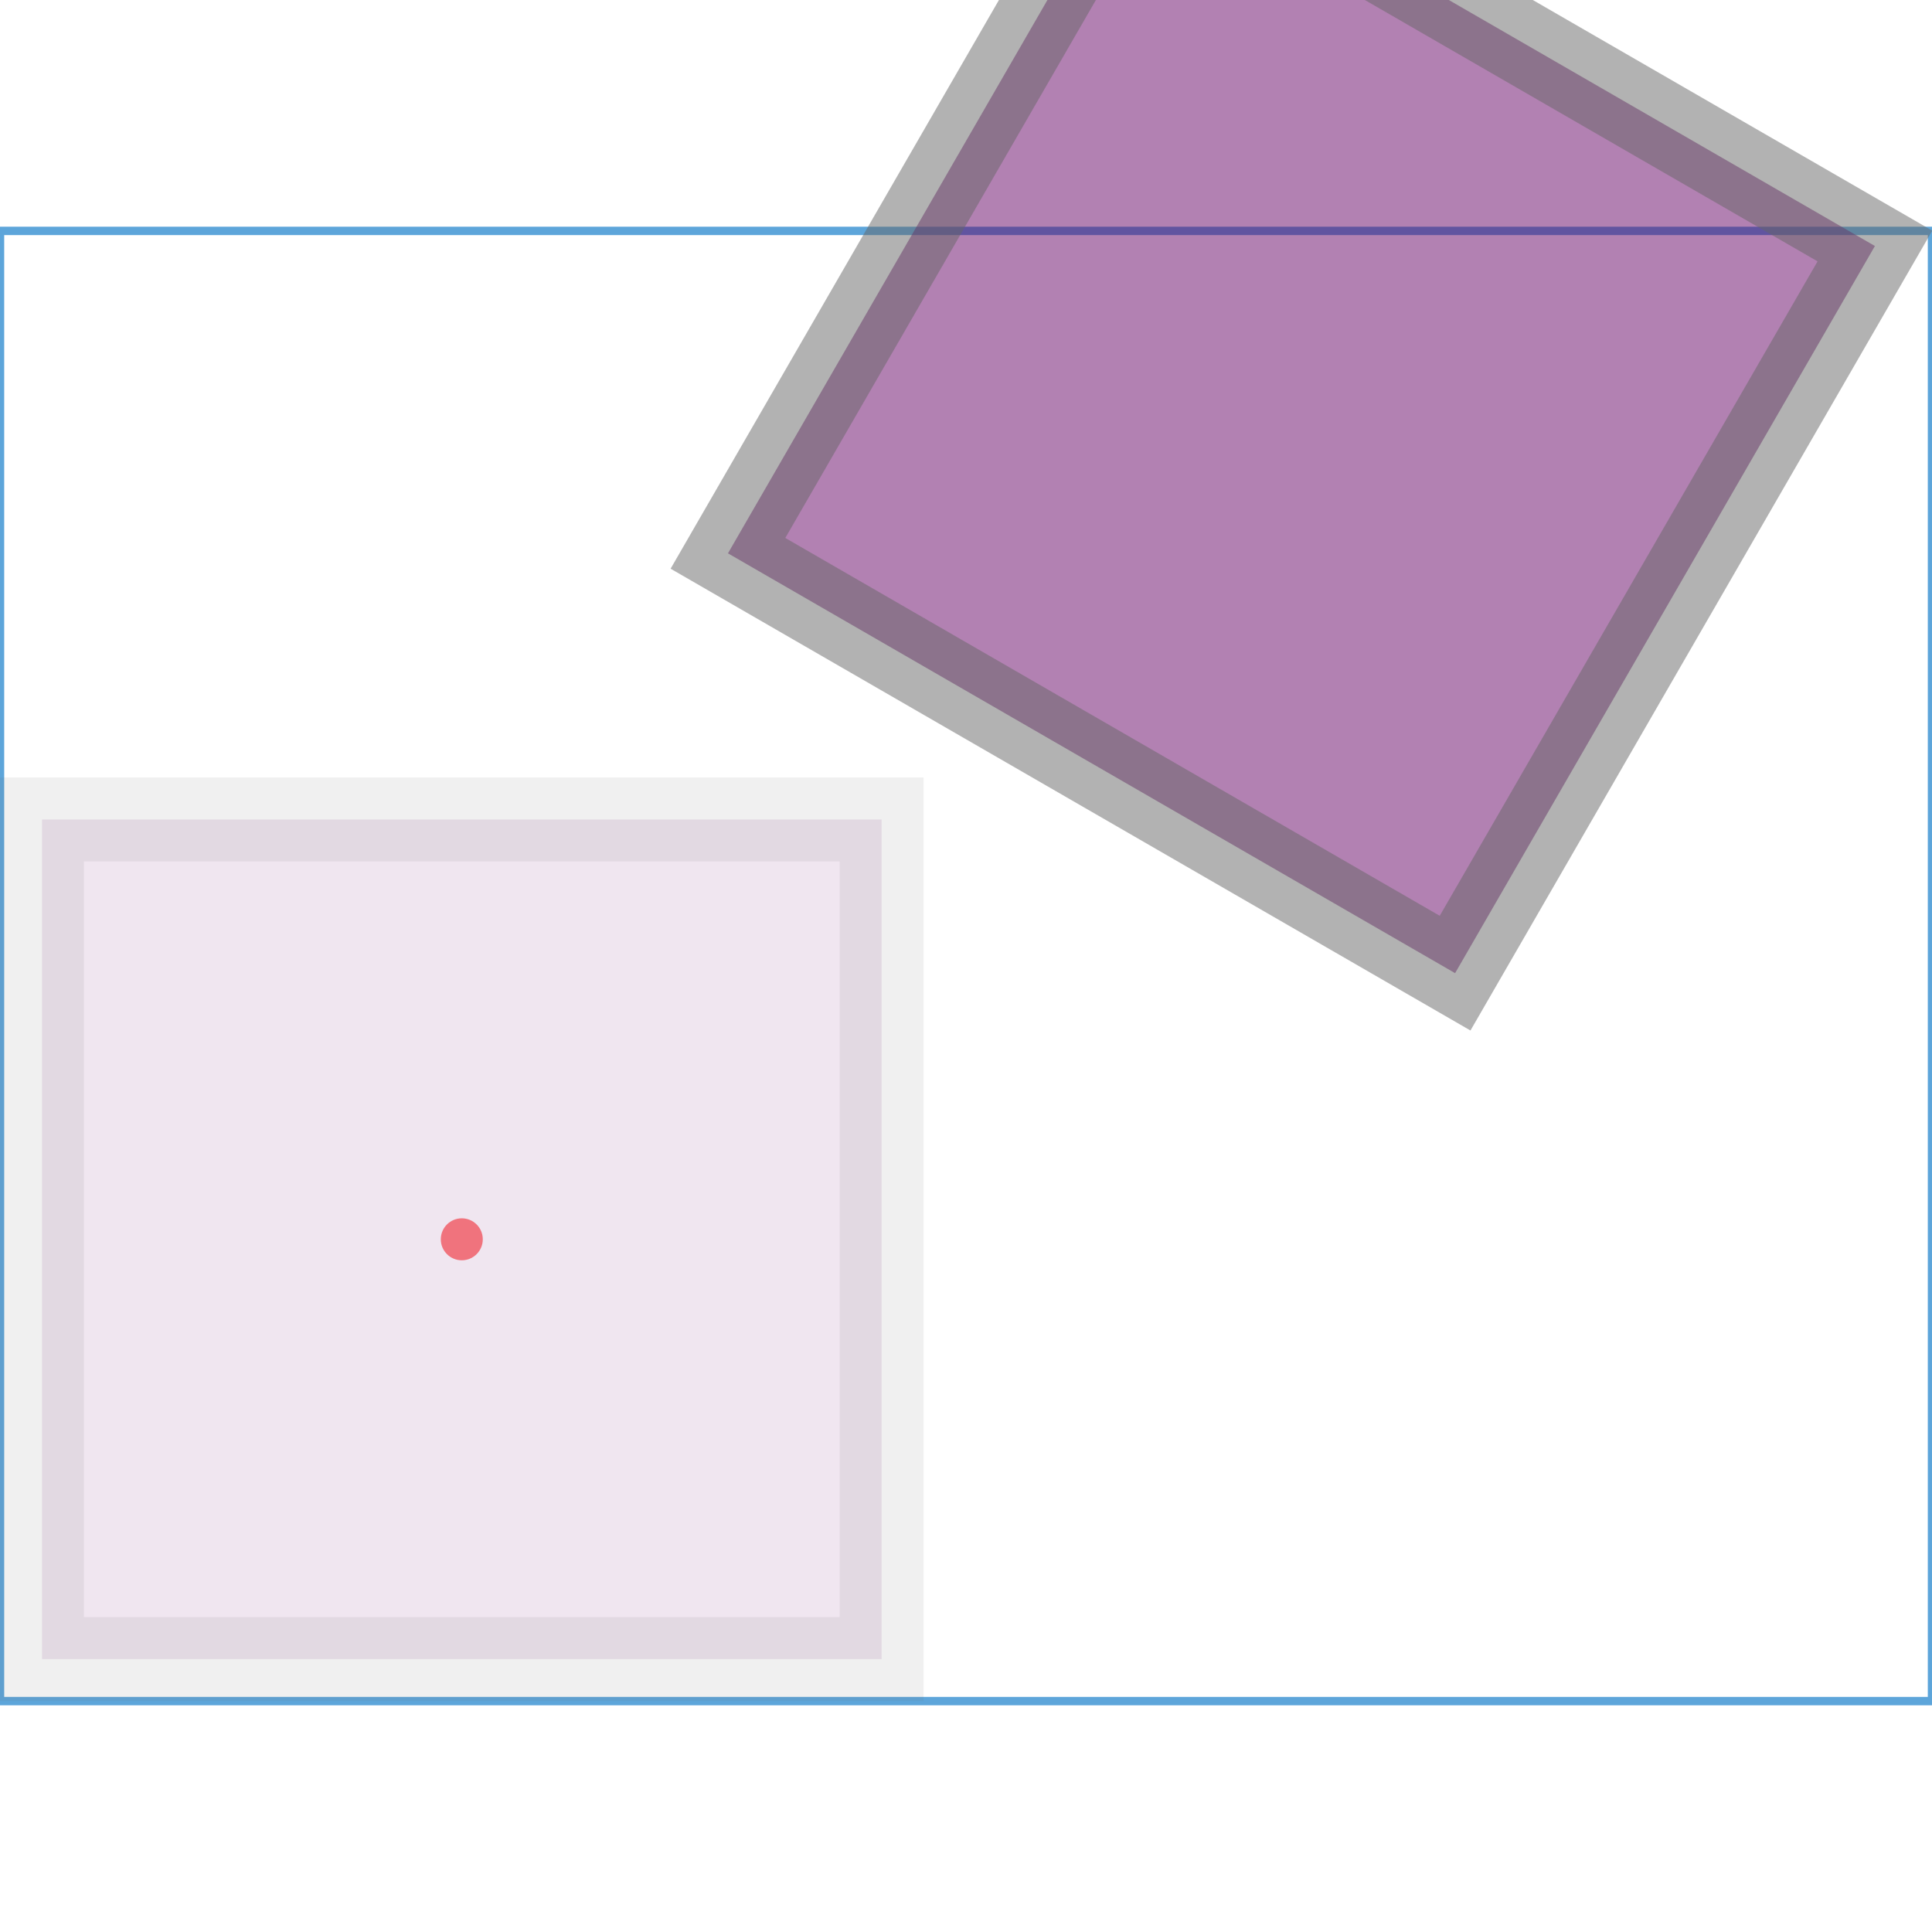
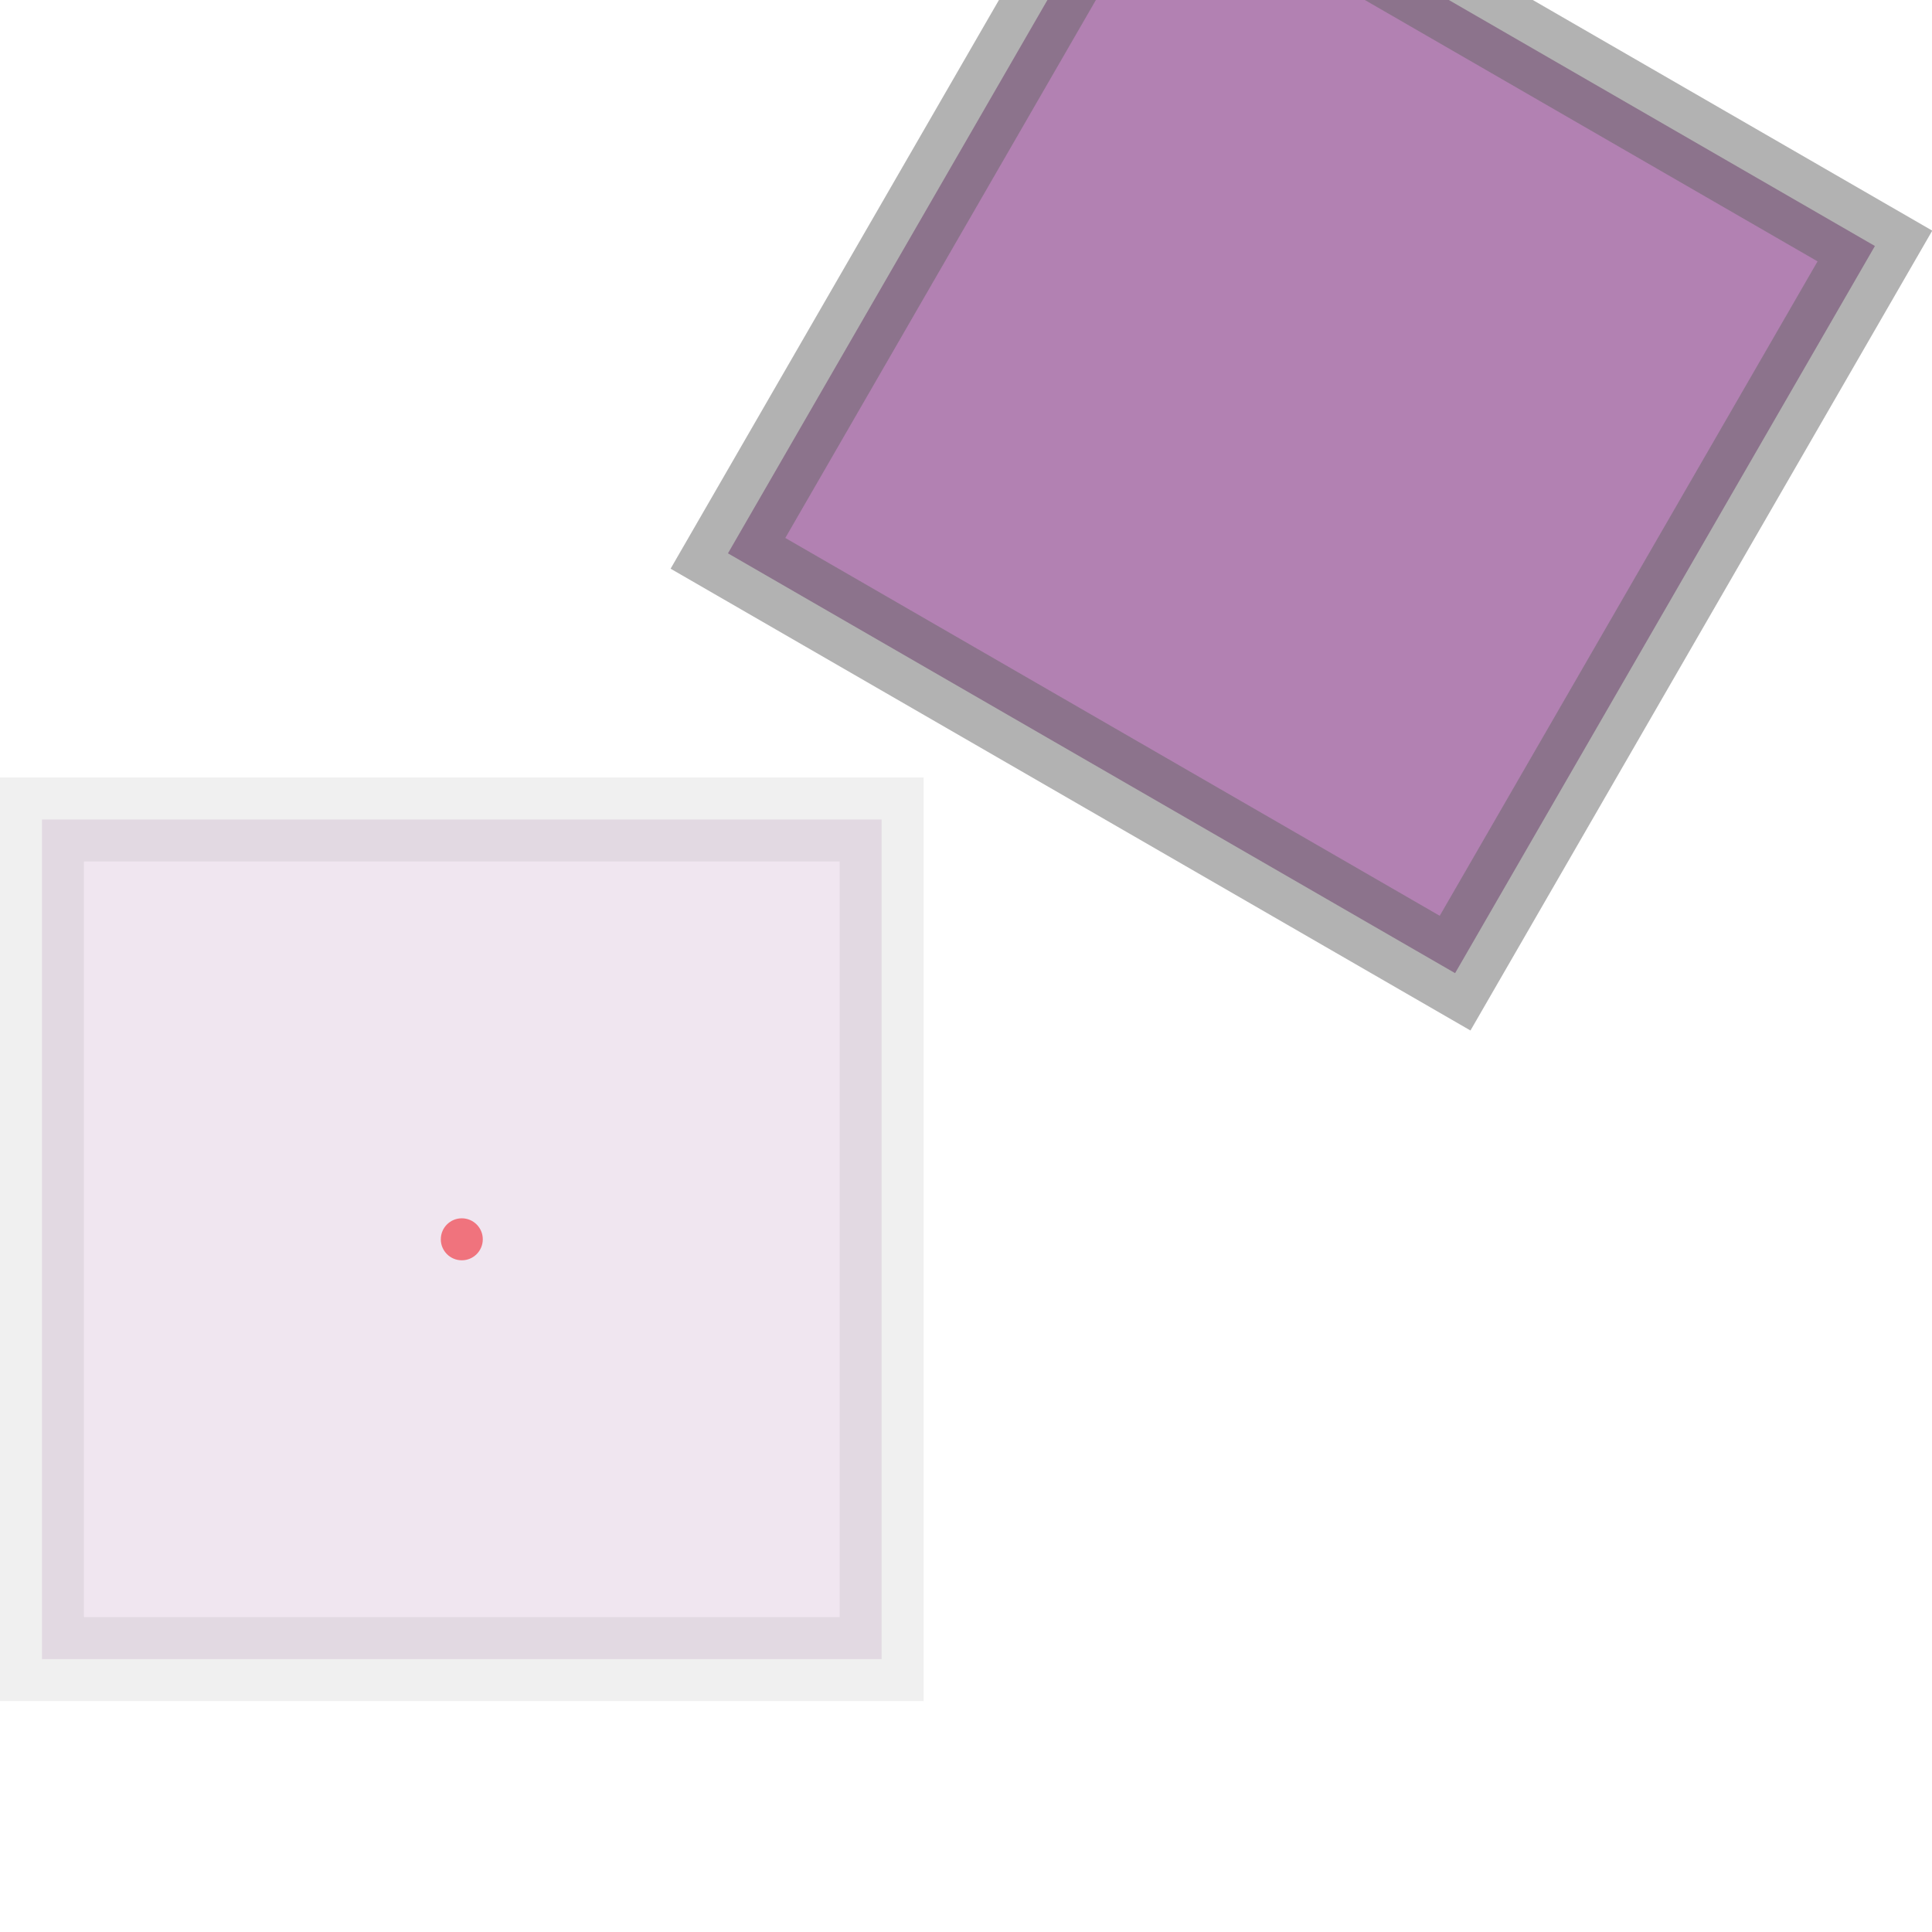
<svg xmlns="http://www.w3.org/2000/svg" viewBox="-0.55 -1.201 2.301 1.751" version="1.1" width="200.0" height="200.0">
-   <g stroke-width="1.0e-2" stroke="#5DA5DA" fill="#000000" fill-opacity="0.0" stroke-opacity="1.0">
-     <rect width="2.301" height="1.751" x="-0.55" y="-1.201" />
-   </g>
+   <style type="text/css"> {
+   shape-rendering: "crispEdges";
+ }
+ </style>
  <g stroke-width="0.0" stroke="#666666" fill="#FF0000" fill-opacity="0.5" stroke-opacity="0.0">
    <circle r="2.5e-2" />
  </g>
  <g stroke-width="0.1" stroke="#666666" fill="#660566" fill-opacity="0.1" stroke-opacity="0.1">
    <rect width="1.0" height="1.0" x="-0.5" y="-0.5" />
  </g>
  <g transform="translate(1.0, -1.0)">
    <g transform="rotate(30.0)">
      <g stroke-width="0.1" stroke="#666666" fill="#660566" fill-opacity="0.5" stroke-opacity="0.5">
        <rect width="1.0" height="1.0" x="-0.5" y="-0.5" />
      </g>
    </g>
  </g>
</svg>
